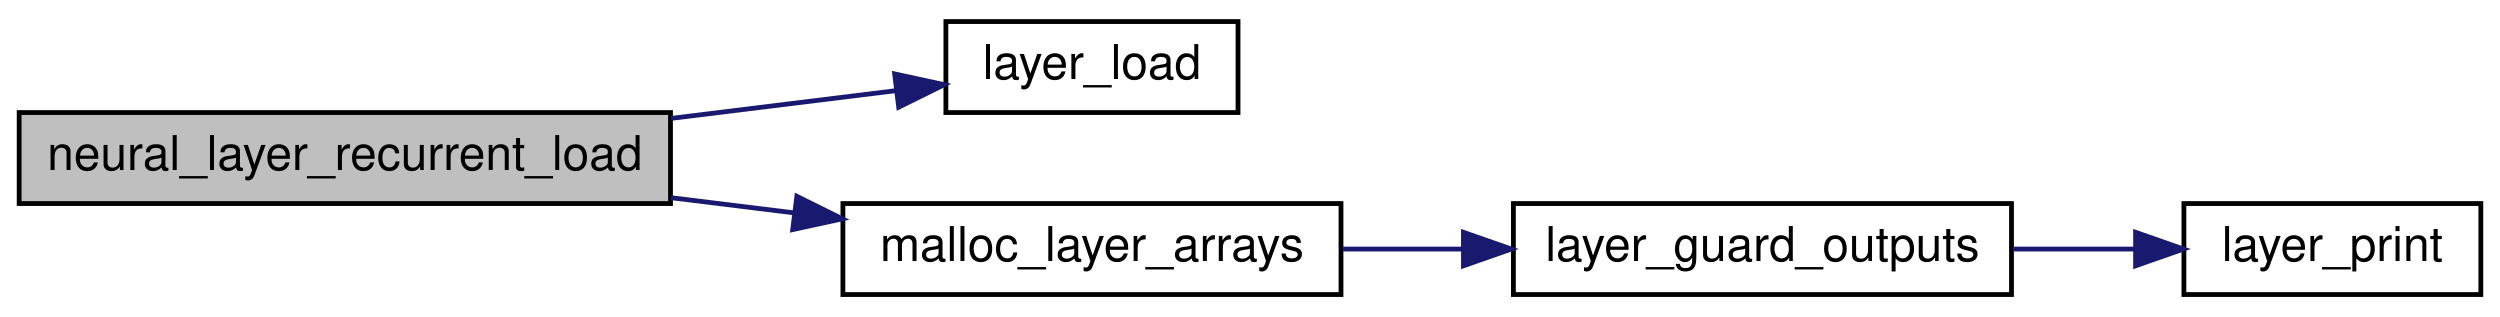
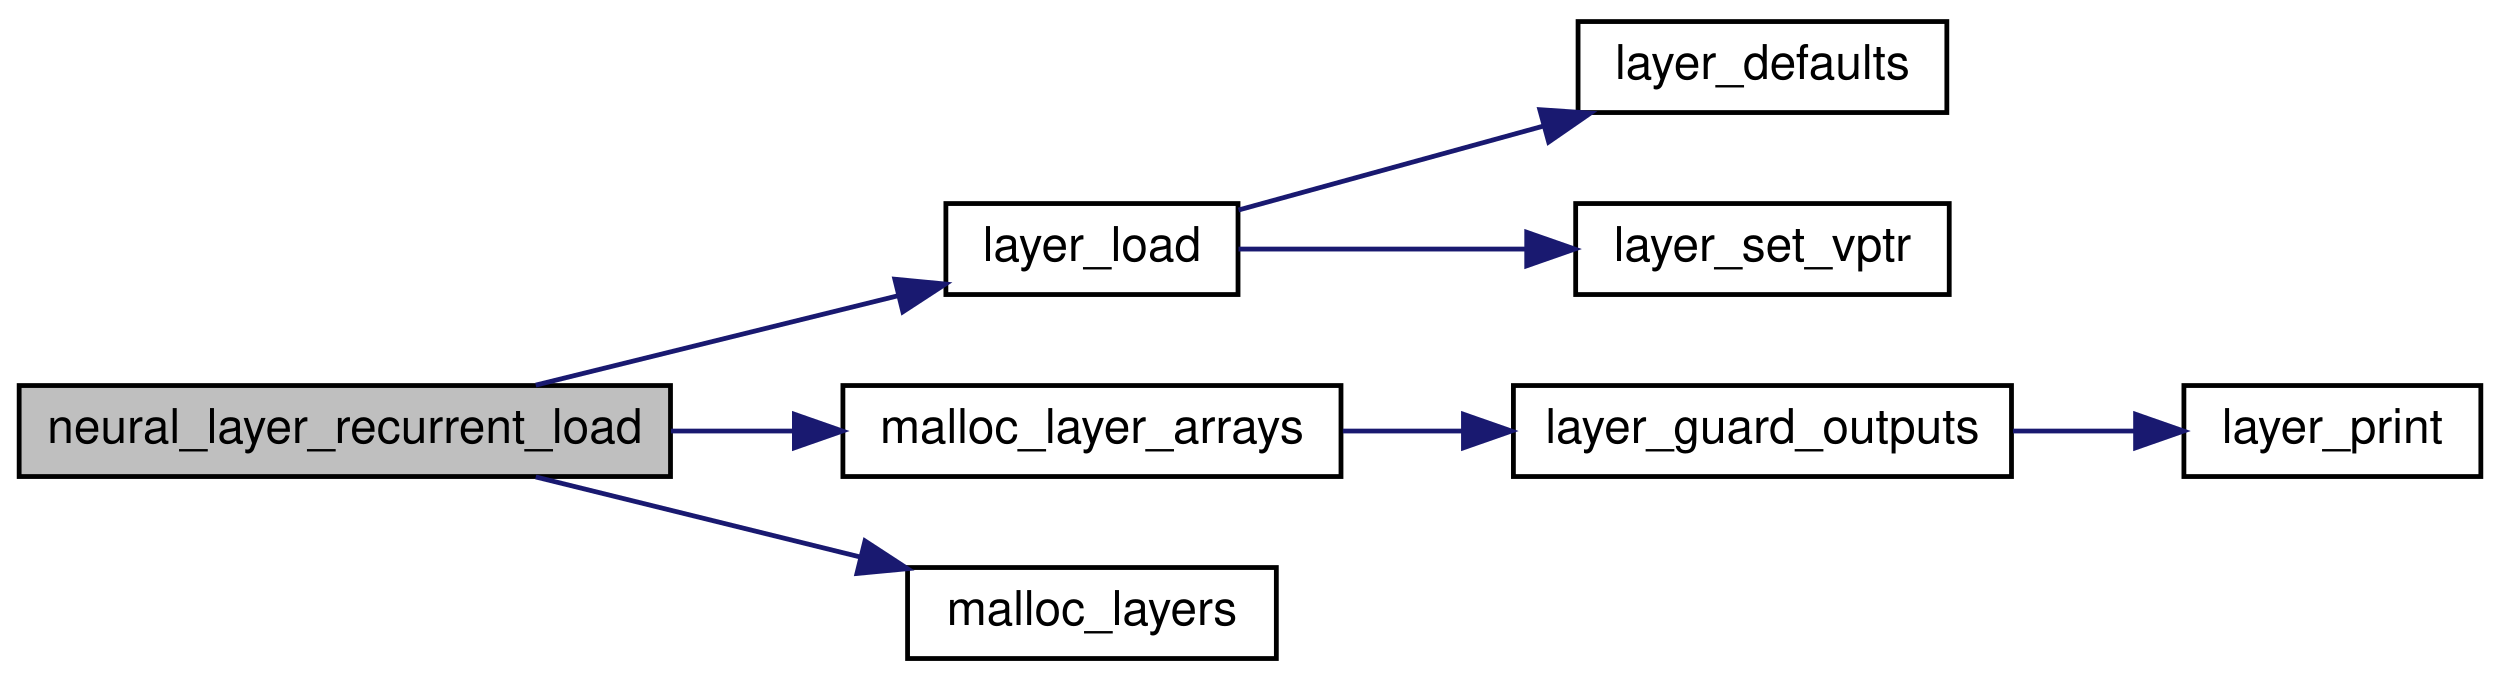
- <svg xmlns="http://www.w3.org/2000/svg" xmlns:xlink="http://www.w3.org/1999/xlink" width="522pt" height="66pt" viewBox="0.00 0.00 522.00 66.00">
-   <g id="graph0" class="graph" transform="scale(1 1) rotate(0) translate(4 62)">
+ <svg xmlns="http://www.w3.org/2000/svg" xmlns:xlink="http://www.w3.org/1999/xlink" width="522pt" height="142pt" viewBox="0.00 0.00 522.00 142.00">
+   <g id="graph0" class="graph" transform="scale(1 1) rotate(0) translate(4 138)">
    <g id="node1" class="node">
      <g id="a_node1">
        <a xlink:title="Reads a recurrent layer from a file.">
-           <polygon fill="#bfbfbf" stroke="black" points="0,-19.5 0,-38.5 136,-38.5 136,-19.5 0,-19.5" />
-           <text text-anchor="middle" x="68" y="-26.5" font-family="Helvetica,sans-Serif" font-size="10.00">neural_layer_recurrent_load</text>
+           <polygon fill="#bfbfbf" stroke="black" points="0,-38.5 0,-57.5 136,-57.5 136,-38.5 0,-38.5" />
+           <text text-anchor="middle" x="68" y="-45.5" font-family="Helvetica,sans-Serif" font-size="10.00">neural_layer_recurrent_load</text>
        </a>
      </g>
    </g>
    <g id="node2" class="node">
      <g id="a_node2">
        <a xlink:href="neural__layer_8h.html#a69ce571bb41dc2df362e3987fe595b63" target="_top" xlink:title="Reads the layer from a file.">
-           <polygon fill="none" stroke="black" points="193.5,-38.5 193.5,-57.5 254.5,-57.5 254.5,-38.5 193.5,-38.5" />
-           <text text-anchor="middle" x="224" y="-45.5" font-family="Helvetica,sans-Serif" font-size="10.00">layer_load</text>
+           <polygon fill="none" stroke="black" points="193.5,-76.5 193.5,-95.5 254.5,-95.5 254.5,-76.5 193.5,-76.5" />
+           <text text-anchor="middle" x="224" y="-83.5" font-family="Helvetica,sans-Serif" font-size="10.00">layer_load</text>
        </a>
      </g>
    </g>
    <g id="edge1" class="edge">
-       <path fill="none" stroke="midnightblue" d="M136.1,-37.28C152.14,-39.26 168.77,-41.31 183.13,-43.08" />
-       <polygon fill="midnightblue" stroke="midnightblue" points="182.8,-46.57 193.15,-44.32 183.65,-39.62 182.8,-46.57" />
+       <path fill="none" stroke="midnightblue" d="M107.86,-57.59C130.99,-63.3 160.26,-70.52 183.5,-76.25" />
+       <polygon fill="midnightblue" stroke="midnightblue" points="182.84,-79.7 193.39,-78.69 184.52,-72.9 182.84,-79.7" />
+     </g>
+     <g id="node5" class="node">
+       <g id="a_node5">
+         <a xlink:href="neural__layer__recurrent_8c.html#a6e3344e46eea0817b14f3568ef81ff97" target="_top" xlink:title="Allocate memory used by a recurrent layer.">
+           <polygon fill="none" stroke="black" points="172,-38.5 172,-57.5 276,-57.5 276,-38.5 172,-38.5" />
+           <text text-anchor="middle" x="224" y="-45.5" font-family="Helvetica,sans-Serif" font-size="10.00">malloc_layer_arrays</text>
+         </a>
+       </g>
+     </g>
+     <g id="edge4" class="edge">
+       <path fill="none" stroke="midnightblue" d="M136.1,-48C144.63,-48 153.32,-48 161.75,-48" />
+       <polygon fill="midnightblue" stroke="midnightblue" points="161.87,-51.5 171.87,-48 161.87,-44.5 161.87,-51.5" />
+     </g>
+     <g id="node8" class="node">
+       <g id="a_node8">
+         <a xlink:href="neural__layer__recurrent_8c.html#abcfe36c9cad429d98f42b63630fbb0d1" target="_top" xlink:title="Allocate memory for the sub-layers.">
+           <polygon fill="none" stroke="black" points="185.5,-0.5 185.5,-19.5 262.5,-19.5 262.5,-0.5 185.5,-0.5" />
+           <text text-anchor="middle" x="224" y="-7.5" font-family="Helvetica,sans-Serif" font-size="10.00">malloc_layers</text>
+         </a>
+       </g>
+     </g>
+     <g id="edge7" class="edge">
+       <path fill="none" stroke="midnightblue" d="M107.86,-38.41C128.4,-33.34 153.78,-27.08 175.48,-21.73" />
+       <polygon fill="midnightblue" stroke="midnightblue" points="176.61,-25.05 185.48,-19.26 174.93,-18.26 176.61,-25.05" />
    </g>
    <g id="node3" class="node">
      <g id="a_node3">
-         <a xlink:href="neural__layer__recurrent_8c.html#a6e3344e46eea0817b14f3568ef81ff97" target="_top" xlink:title="Allocate memory used by a recurrent layer.">
-           <polygon fill="none" stroke="black" points="172,-0.5 172,-19.5 276,-19.5 276,-0.5 172,-0.5" />
-           <text text-anchor="middle" x="224" y="-7.5" font-family="Helvetica,sans-Serif" font-size="10.00">malloc_layer_arrays</text>
+         <a xlink:href="neural__layer_8h.html#a21a8acbaa483c46984c4f5f20d4edf95" target="_top" xlink:title="Initialises a layer to default values.">
+           <polygon fill="none" stroke="black" points="325.5,-114.5 325.5,-133.5 402.5,-133.5 402.5,-114.5 325.5,-114.5" />
+           <text text-anchor="middle" x="364" y="-121.5" font-family="Helvetica,sans-Serif" font-size="10.00">layer_defaults</text>
        </a>
      </g>
    </g>
    <g id="edge2" class="edge">
-       <path fill="none" stroke="midnightblue" d="M136.1,-20.72C144.63,-19.67 153.32,-18.6 161.75,-17.56" />
-       <polygon fill="midnightblue" stroke="midnightblue" points="162.38,-21.01 171.87,-16.31 161.52,-14.06 162.38,-21.01" />
+       <path fill="none" stroke="midnightblue" d="M254.6,-94.15C273.12,-99.25 297.32,-105.91 318.16,-111.65" />
+       <polygon fill="midnightblue" stroke="midnightblue" points="317.51,-115.1 328.08,-114.38 319.36,-108.35 317.51,-115.1" />
    </g>
    <g id="node4" class="node">
      <g id="a_node4">
-         <a xlink:href="neural__layer_8c.html#a99157f8bba089b8f6d617020cdc45d7b" target="_top" xlink:title="Check number of outputs is within bounds.">
-           <polygon fill="none" stroke="black" points="312,-0.5 312,-19.5 416,-19.5 416,-0.5 312,-0.5" />
-           <text text-anchor="middle" x="364" y="-7.5" font-family="Helvetica,sans-Serif" font-size="10.00">layer_guard_outputs</text>
+         <a xlink:href="neural__layer_8h.html#a786726dce503a14b3bdd88b1ab5c356f" target="_top" xlink:title="Sets a neural network layer's functions to the implementations.">
+           <polygon fill="none" stroke="black" points="325,-76.5 325,-95.5 403,-95.5 403,-76.5 325,-76.5" />
+           <text text-anchor="middle" x="364" y="-83.5" font-family="Helvetica,sans-Serif" font-size="10.00">layer_set_vptr</text>
        </a>
      </g>
    </g>
    <g id="edge3" class="edge">
-       <path fill="none" stroke="midnightblue" d="M276.39,-10C284.56,-10 293.08,-10 301.46,-10" />
-       <polygon fill="midnightblue" stroke="midnightblue" points="301.57,-13.5 311.57,-10 301.57,-6.5 301.57,-13.5" />
+       <path fill="none" stroke="midnightblue" d="M254.6,-86C272.07,-86 294.6,-86 314.6,-86" />
+       <polygon fill="midnightblue" stroke="midnightblue" points="314.78,-89.5 324.78,-86 314.78,-82.5 314.78,-89.5" />
    </g>
-     <g id="node5" class="node">
-       <g id="a_node5">
-         <a xlink:href="neural__layer_8h.html#af3da4af94dd537080a072c07c66d955d" target="_top" xlink:title="Prints the layer.">
-           <polygon fill="none" stroke="black" points="452,-0.5 452,-19.5 514,-19.5 514,-0.5 452,-0.5" />
-           <text text-anchor="middle" x="483" y="-7.5" font-family="Helvetica,sans-Serif" font-size="10.00">layer_print</text>
+     <g id="node6" class="node">
+       <g id="a_node6">
+         <a xlink:href="neural__layer_8c.html#a99157f8bba089b8f6d617020cdc45d7b" target="_top" xlink:title="Check number of outputs is within bounds.">
+           <polygon fill="none" stroke="black" points="312,-38.5 312,-57.5 416,-57.5 416,-38.5 312,-38.5" />
+           <text text-anchor="middle" x="364" y="-45.5" font-family="Helvetica,sans-Serif" font-size="10.00">layer_guard_outputs</text>
        </a>
      </g>
    </g>
-     <g id="edge4" class="edge">
-       <path fill="none" stroke="midnightblue" d="M416.32,-10C424.87,-10 433.62,-10 441.84,-10" />
-       <polygon fill="midnightblue" stroke="midnightblue" points="441.91,-13.5 451.91,-10 441.91,-6.5 441.91,-13.5" />
+     <g id="edge5" class="edge">
+       <path fill="none" stroke="midnightblue" d="M276.39,-48C284.56,-48 293.08,-48 301.46,-48" />
+       <polygon fill="midnightblue" stroke="midnightblue" points="301.57,-51.5 311.57,-48 301.57,-44.5 301.57,-51.5" />
+     </g>
+     <g id="node7" class="node">
+       <g id="a_node7">
+         <a xlink:href="neural__layer_8h.html#af3da4af94dd537080a072c07c66d955d" target="_top" xlink:title="Prints the layer.">
+           <polygon fill="none" stroke="black" points="452,-38.5 452,-57.5 514,-57.5 514,-38.5 452,-38.5" />
+           <text text-anchor="middle" x="483" y="-45.5" font-family="Helvetica,sans-Serif" font-size="10.00">layer_print</text>
+         </a>
+       </g>
+     </g>
+     <g id="edge6" class="edge">
+       <path fill="none" stroke="midnightblue" d="M416.32,-48C424.87,-48 433.62,-48 441.84,-48" />
+       <polygon fill="midnightblue" stroke="midnightblue" points="441.91,-51.5 451.91,-48 441.91,-44.5 441.91,-51.5" />
    </g>
  </g>
</svg>
